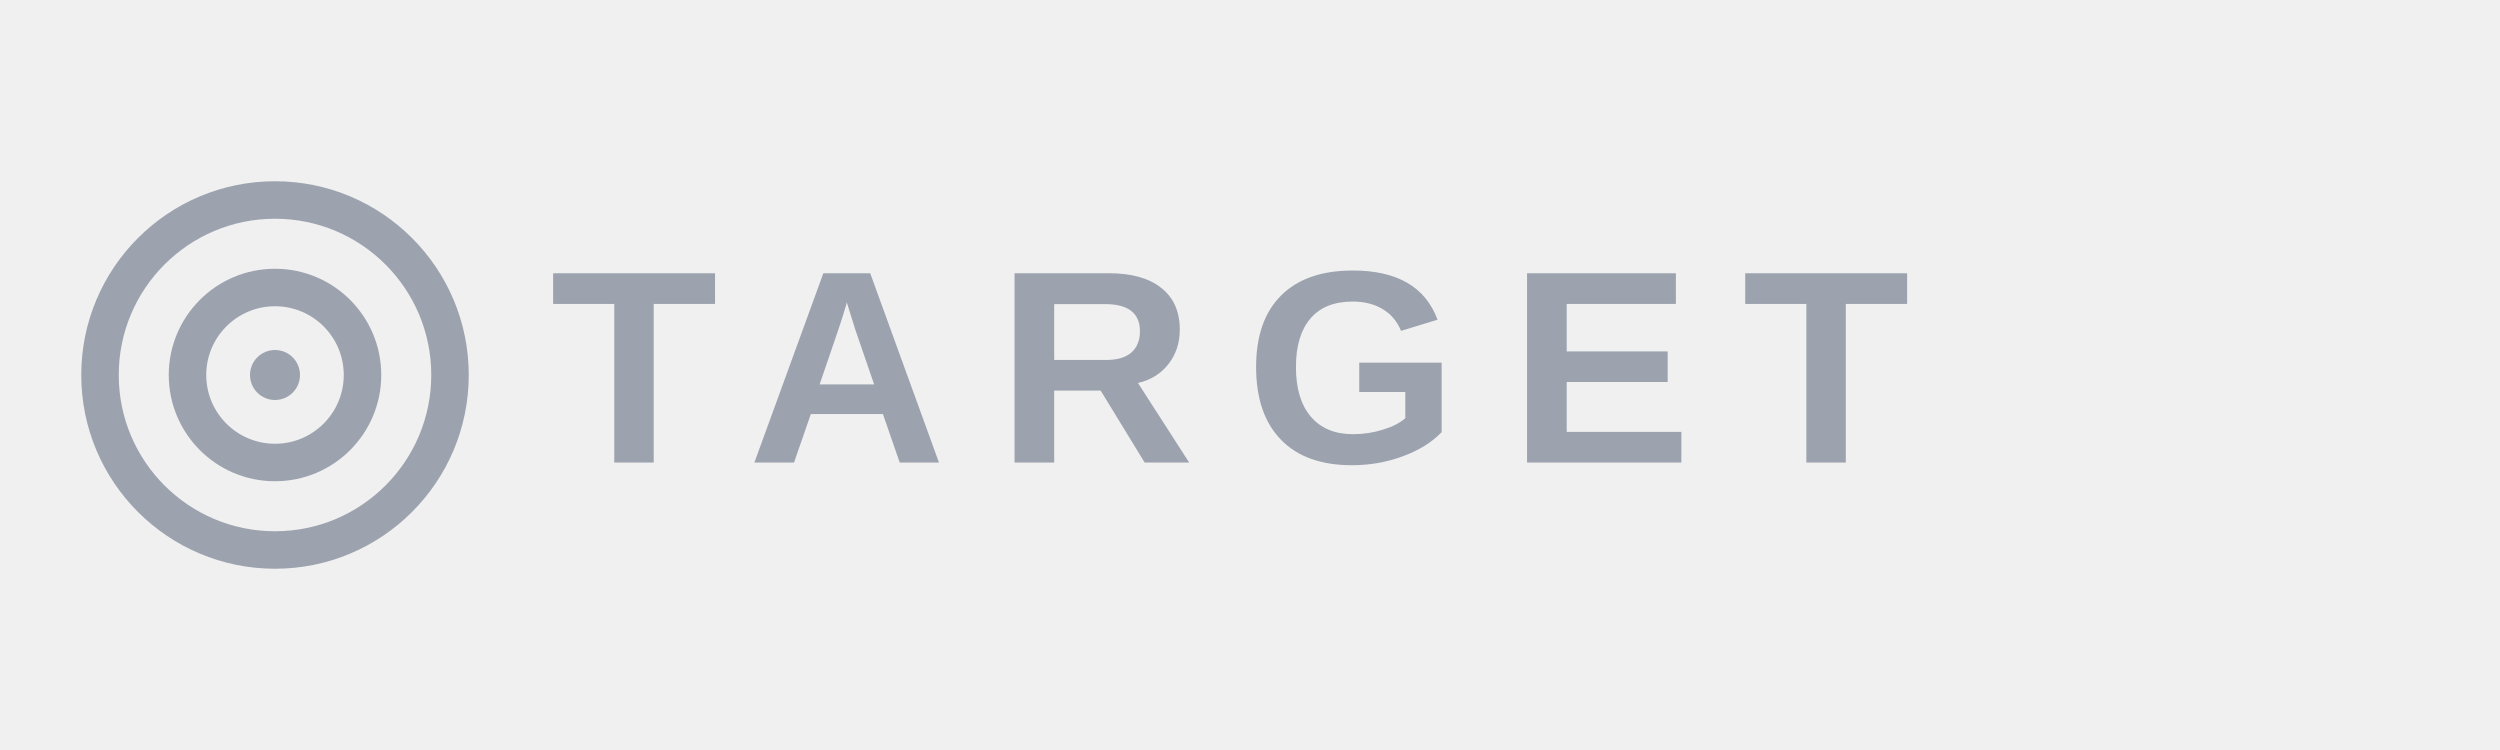
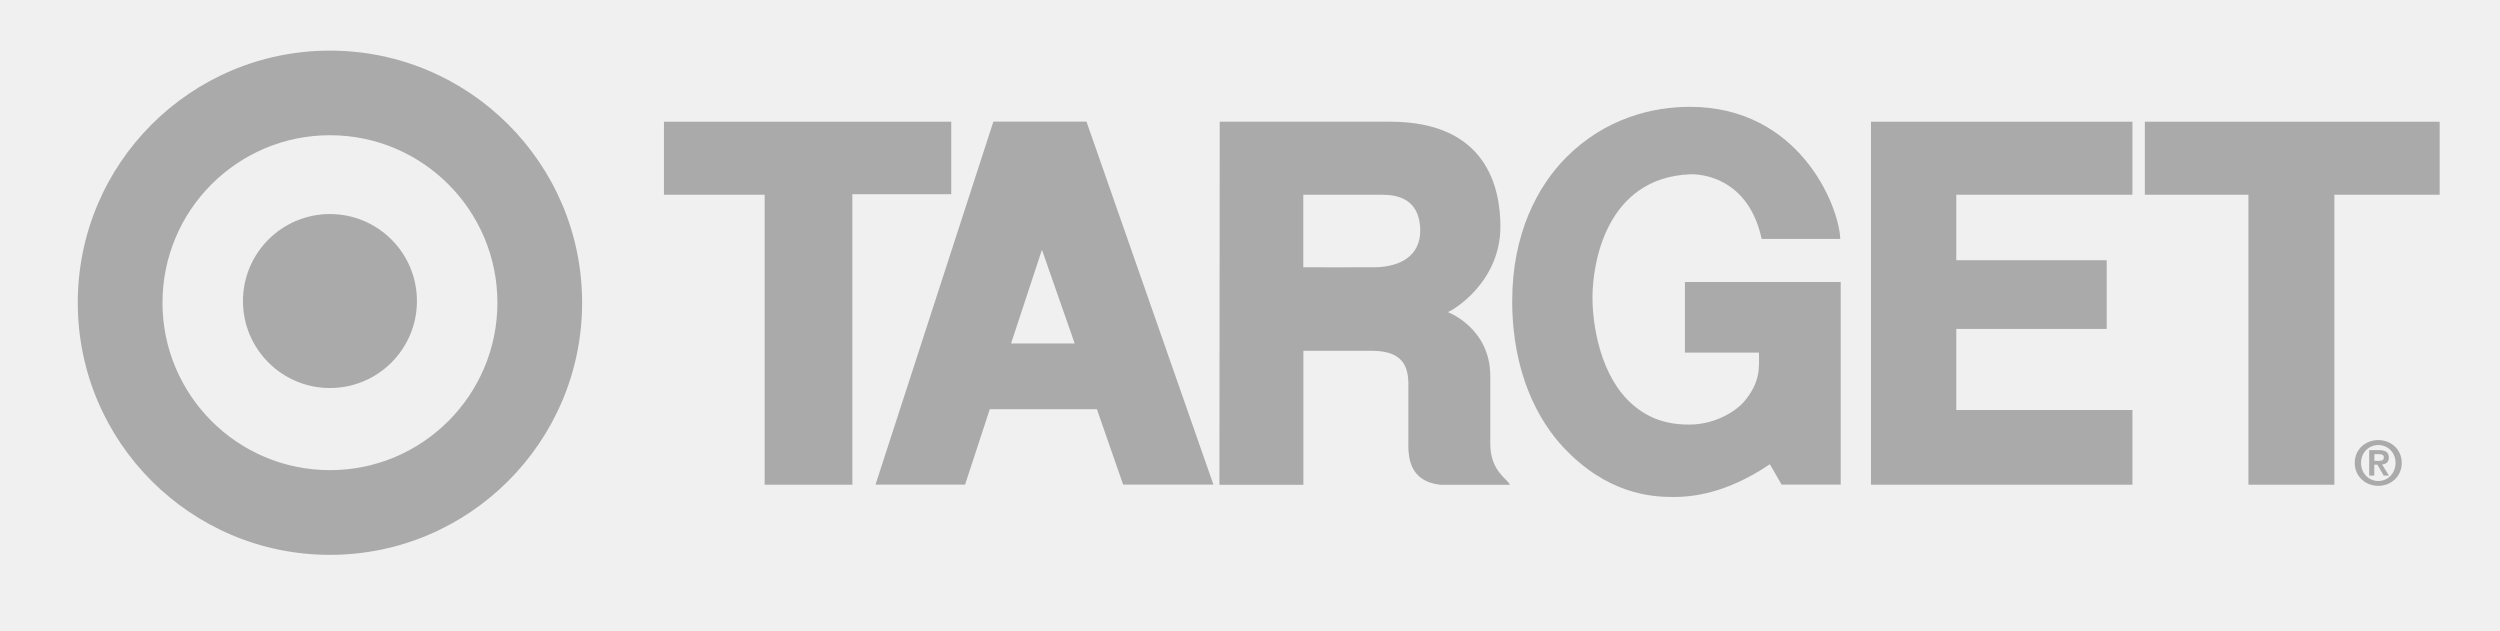
- <svg xmlns="http://www.w3.org/2000/svg" viewBox="0 0 200 60" fill="none">
-   <circle cx="22" cy="30" r="14" stroke="#9ca3af" stroke-width="3" fill="none" />
-   <circle cx="22" cy="30" r="7" stroke="#9ca3af" stroke-width="3" fill="none" />
-   <circle cx="22" cy="30" r="2" fill="#9ca3af" />
-   <text x="44" y="37" font-family="Arial, Helvetica, sans-serif" font-weight="700" font-size="22" letter-spacing="4" fill="#9ca3af">TARGET</text>
+ <svg xmlns="http://www.w3.org/2000/svg" width="242" height="61" viewBox="0 0 242 61" fill="none">
+   <g clip-path="url(#clip0_4243_19)">
+     <path d="M31.939 37.56C36.589 37.56 40.359 33.79 40.359 29.14C40.359 24.49 36.589 20.72 31.939 20.72C27.289 20.72 23.519 24.49 23.519 29.14C23.519 33.79 27.289 37.56 31.939 37.56ZM31.939 45.51C40.889 45.51 48.149 38.25 48.149 29.3C48.149 20.35 40.889 13.09 31.939 13.09C22.989 13.09 15.729 20.35 15.729 29.3C15.729 38.25 22.989 45.51 31.939 45.51ZM7.529 29.3C7.529 15.82 18.459 4.9 31.939 4.9C45.419 4.9 56.349 15.83 56.349 29.3C56.349 42.77 45.419 53.71 31.939 53.71C18.459 53.71 7.529 42.78 7.529 29.3Z" fill="#AAAAAA" />
+     <path d="M64.269 11.78H92.079V18.8H82.51V46.92H74.019V18.85H64.269V11.78Z" fill="#AAAAAA" />
+     <path d="M133.959 18.85H126.159V25.87C126.159 25.87 132.239 25.89 133.149 25.87C135.589 25.82 137.479 24.73 137.479 22.34C137.479 19.74 135.879 18.86 133.949 18.86L133.959 18.85ZM118.059 11.78H134.559C143.939 11.78 145.239 18.2 145.239 21.94C145.239 27.37 140.559 30.1 140.149 30.21C140.149 30.21 144.259 31.74 144.259 36.4V42.95C144.259 45.58 145.869 46.3 146.159 46.93H139.449C136.249 46.57 136.309 44.02 136.329 42.56V36.92C136.249 35.54 135.839 34.01 132.949 33.96H126.169V46.93H118.039L118.069 11.79L118.059 11.78Z" fill="#AAAAAA" />
+     <path d="M181.109 11.78V46.92H206.419V39.69H189.369V31.84H203.929V25.19H189.369V18.85H206.419V11.78H181.109Z" fill="#AAAAAA" />
+     <path d="M207.619 18.85H217.649V46.92H225.969V18.85H236.159V11.78H207.619V18.85Z" fill="#AAAAAA" />
+     <path d="M100.86 24.18L97.87 33.25H104.03L100.86 24.18ZM96.15 11.77H105.17L117.46 46.91H108.72L106.18 39.61H95.81L93.42 46.91H84.75L96.16 11.77H96.15Z" fill="#AAAAAA" />
+     <path d="M178.201 27.3H163.101V34.13H170.271C170.261 35.54 170.481 36.94 168.791 38.92C168.221 39.59 166.251 41.1 163.511 41.1C161.201 41.1 159.541 40.44 158.091 39.21C154.901 36.5 154.151 31.45 154.151 28.8C154.151 25.47 155.471 17.21 163.611 16.87C163.611 16.87 169.101 16.52 170.531 23.13H178.141C177.991 19.78 174.091 10.36 163.611 10.34C159.991 10.34 155.411 11.42 151.611 15.23C148.861 17.99 146.381 22.61 146.381 29.13C146.381 36.2 148.981 40.8 151.361 43.33C155.541 47.77 159.751 48.11 161.941 48.11C163.681 48.11 167.011 47.85 171.321 44.94L172.461 46.91H178.181V27.29L178.201 27.3Z" fill="#AAAAAA" />
+     <path d="M229.829 44.61H230.269C230.549 44.61 230.759 44.57 230.759 44.27C230.759 44 230.479 43.96 230.249 43.96H229.839V44.61H229.829ZM229.329 43.57H230.269C230.889 43.57 231.239 43.76 231.239 44.3C231.239 44.75 230.949 44.93 230.589 44.96L231.249 46.04H230.739L230.139 44.98H229.829V46.04H229.339V43.56L229.329 43.57ZM230.219 46.56C231.139 46.56 231.889 45.82 231.889 44.81C231.889 43.8 231.139 43.08 230.219 43.08C229.299 43.08 228.549 43.81 228.549 44.81C228.549 45.81 229.289 46.56 230.219 46.56ZM230.219 42.6C231.419 42.6 232.489 43.47 232.489 44.81C232.489 46.15 231.419 47.03 230.219 47.03C229.019 47.03 227.939 46.16 227.939 44.81C227.939 43.46 229.009 42.6 230.219 42.6Z" fill="#AAAAAA" />
+   </g>
+   <defs>
+     <clipPath id="clip0_4243_19">
+       <rect width="241.55" height="60.46" fill="white" />
+     </clipPath>
+   </defs>
</svg>
